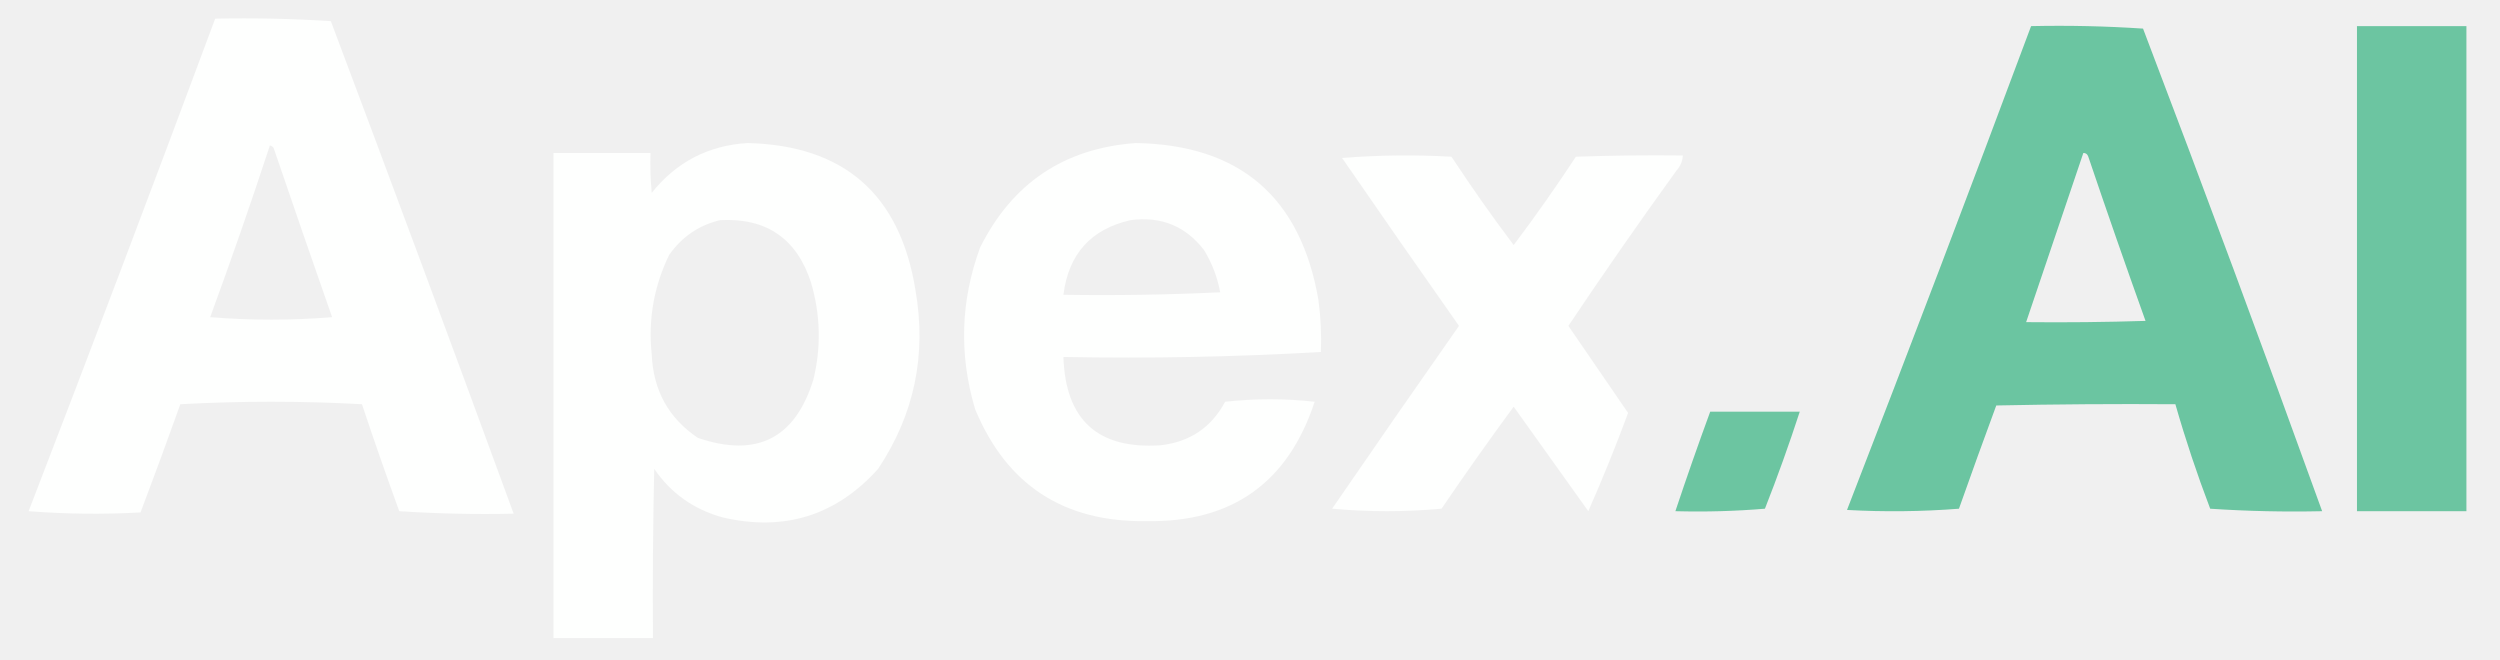
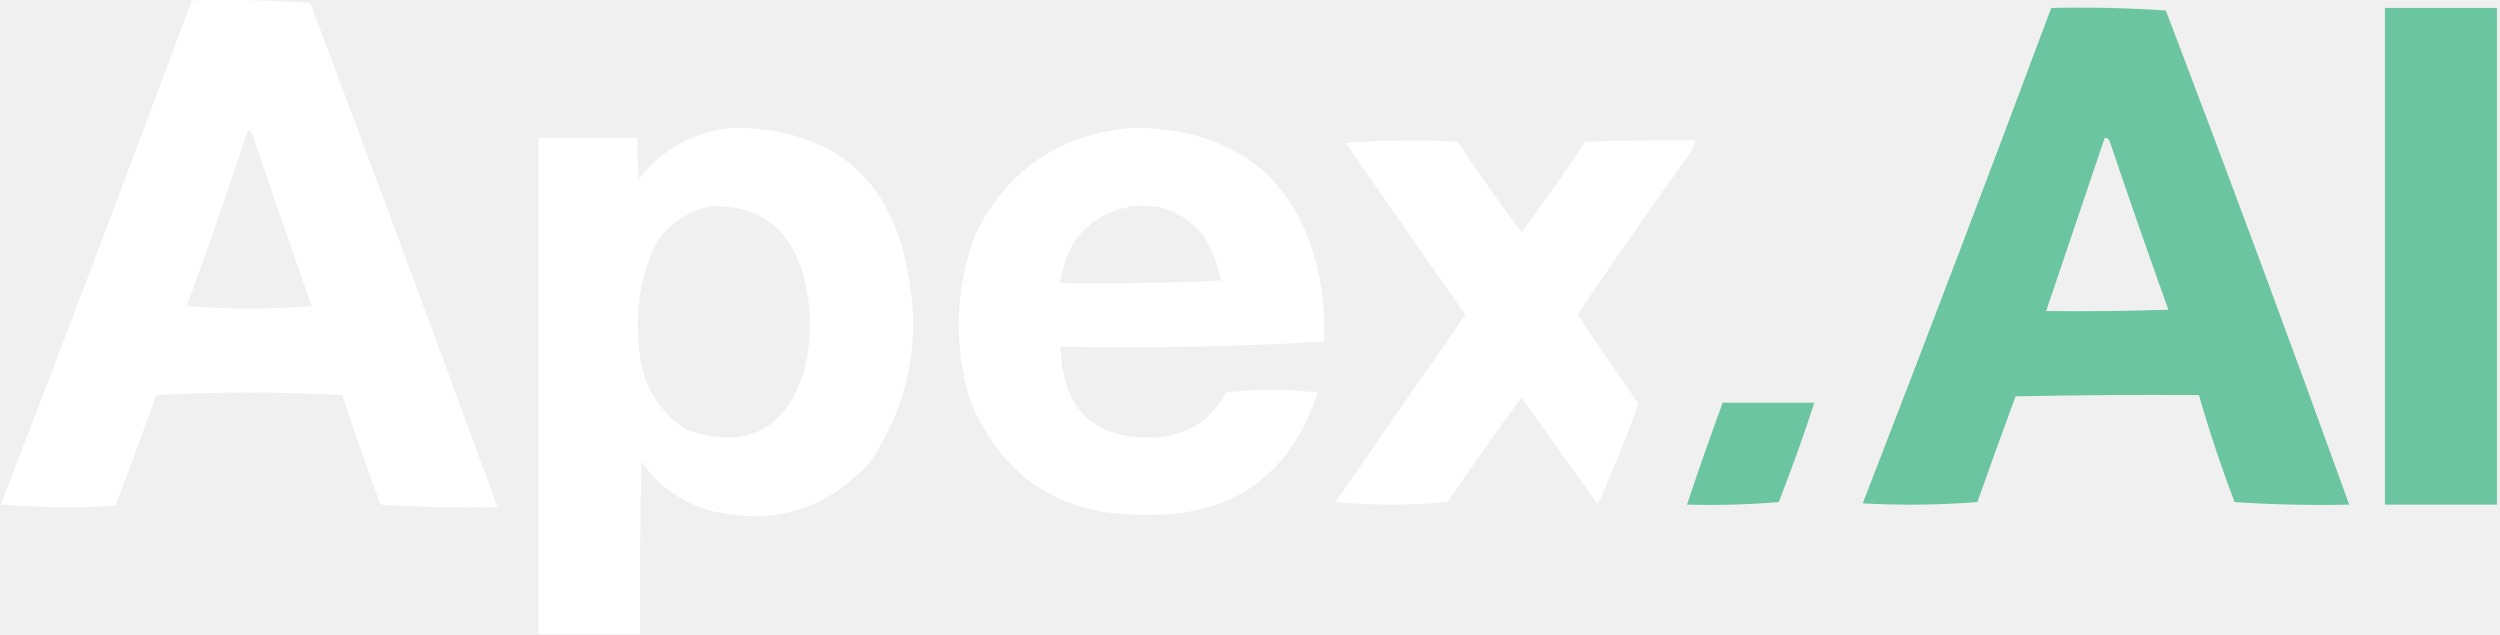
- <svg xmlns="http://www.w3.org/2000/svg" version="1.1" width="1005px" height="265px" viewBox="0 0 1005 265" style="shape-rendering:geometricPrecision; text-rendering:geometricPrecision; image-rendering:optimizeQuality; fill-rule:evenodd; clip-rule:evenodd">
-   <g>
-     <path style="opacity:0.977" fill="#fefffe" d="M 86.5,7.5 C 102.078,7.176 117.578,7.509 133,8.5C 157.805,74.42 182.305,140.42 206.5,206.5C 191.152,206.833 175.819,206.499 160.5,205.5C 155.303,191.242 150.303,176.909 145.5,162.5C 121.167,161.167 96.833,161.167 72.5,162.5C 67.296,177.069 61.963,191.569 56.5,206C 41.489,206.833 26.489,206.666 11.5,205.5C 36.9,139.632 61.9,73.632 86.5,7.5 Z M 108.5,58.5 C 109.117,58.611 109.617,58.944 110,59.5C 117.735,82.204 125.568,104.871 133.5,127.5C 117.167,128.833 100.833,128.833 84.5,127.5C 92.906,104.615 100.906,81.615 108.5,58.5 Z" />
+ <svg xmlns="http://www.w3.org/2000/svg" width="788" height="200" viewBox="0 0 788 200" fill="none">
+   <g clip-path="url(#clip0_4_275)">
+     <path opacity="0.977" fill-rule="evenodd" clip-rule="evenodd" d="M60.484 0.096C72.991 -0.164 85.435 0.104 97.816 0.899C117.73 53.821 137.399 106.808 156.824 159.859C144.502 160.126 132.192 159.858 119.894 159.056C115.721 147.609 111.707 136.102 107.851 124.534C88.316 123.464 68.78 123.464 49.245 124.534C45.067 136.231 40.785 147.872 36.4 159.457C24.348 160.126 12.306 159.992 0.272 159.056C20.664 106.175 40.735 53.189 60.484 0.096ZM78.147 41.041C78.642 41.129 79.043 41.397 79.351 41.843C85.561 60.071 91.849 78.268 98.217 96.435C85.105 97.506 71.991 97.506 58.879 96.435C65.627 78.063 72.05 59.598 78.147 41.041Z" fill="#FEFFFE" />
+     <path opacity="0.98" fill-rule="evenodd" clip-rule="evenodd" d="M646.547 2.505C658.602 2.238 670.644 2.505 682.674 3.308C702.405 55.074 721.673 106.99 740.478 159.056C728.424 159.323 716.381 159.055 704.351 158.253C700.119 147.163 696.372 135.923 693.111 124.534C673.842 124.4 654.574 124.534 635.308 124.936C631.219 135.998 627.205 147.103 623.265 158.253C611.232 159.189 599.189 159.323 587.138 158.654C607.279 106.732 627.082 54.682 646.547 2.505ZM663.407 43.449C664.207 43.425 664.743 43.826 665.012 44.653C671.013 62.389 677.168 80.051 683.477 97.64C670.634 98.041 657.789 98.175 644.942 98.041C651.097 79.843 657.251 61.646 663.407 43.449Z" fill="#68C49F" />
+     <path opacity="0.974" fill-rule="evenodd" clip-rule="evenodd" d="M751.717 2.505C763.493 2.505 775.267 2.505 787.042 2.505C787.042 54.688 787.042 106.872 787.042 159.056C775.267 159.056 763.493 159.056 751.717 159.056C751.717 106.872 751.717 54.688 751.717 2.505Z" fill="#68C49F" />
+     <path opacity="0.974" fill-rule="evenodd" clip-rule="evenodd" d="M232.289 40.238C263.416 40.986 281.479 56.775 286.48 87.604C290.154 108.577 286.139 127.844 274.438 145.408C260.894 160.474 244.168 165.692 224.261 161.063C214.93 158.484 207.571 153.266 202.183 145.408C201.782 163.603 201.648 181.801 201.782 200C191.078 200 180.373 200 169.669 200C169.669 147.816 169.669 95.633 169.669 43.449C180.105 43.449 190.542 43.449 200.979 43.449C200.846 47.739 200.98 52.021 201.38 56.294C209.331 46.365 219.634 41.013 232.289 40.238ZM223.458 65.125C238.371 64.35 248.139 71.04 252.761 85.196C255.831 95.583 256.099 106.02 253.564 116.506C247.702 135.597 235.258 141.886 216.233 135.372C206.828 129.017 201.876 120.051 201.38 108.478C200.198 97.217 202.071 86.513 207 76.365C211.108 70.504 216.595 66.757 223.458 65.125Z" fill="#FEFFFE" />
+     <path opacity="0.977" fill-rule="evenodd" clip-rule="evenodd" d="M357.53 40.238C391.122 40.775 410.791 57.635 416.538 90.816C417.292 96.426 417.559 102.046 417.341 107.675C389.821 109.272 362.124 109.807 334.248 109.281C334.906 129.611 345.343 139.111 365.558 137.781C375.034 136.72 381.991 132.037 386.432 123.732C396.066 122.661 405.7 122.661 415.333 123.732C406.73 149.86 388.667 162.706 361.143 162.267C334.383 162.684 315.918 150.641 305.748 126.14C300.506 108.551 301.042 91.156 307.353 73.956C317.728 53.186 334.454 41.947 357.53 40.238ZM355.924 65.125C365.76 63.828 373.654 67.039 379.608 74.759C382.202 78.987 383.942 83.536 384.826 88.407C367.976 89.21 351.116 89.477 334.248 89.21C335.901 76.055 343.126 68.026 355.924 65.125Z" fill="#FEFFFE" />
+     <path opacity="0.966" fill-rule="evenodd" clip-rule="evenodd" d="M424.165 45.055C435.801 44.123 447.576 43.989 459.489 44.653C465.893 54.394 472.583 63.895 479.56 73.153C486.536 63.895 493.226 54.394 499.63 44.653C511.134 44.252 522.642 44.118 534.152 44.252C534.065 46.085 533.396 47.691 532.145 49.069C520.207 65.584 508.566 82.31 497.222 99.245C503.644 108.612 510.067 117.978 516.49 127.344C512.533 138.064 508.252 148.634 503.644 159.056C495.616 147.816 487.588 136.577 479.56 125.337C471.612 136.138 463.851 147.11 456.278 158.253C444.503 159.323 432.728 159.323 420.953 158.253C434.503 138.514 448.151 118.845 461.897 99.245C449.203 81.199 436.625 63.135 424.165 45.055Z" fill="#FEFFFE" />
+     <path opacity="0.964" fill-rule="evenodd" clip-rule="evenodd" d="M542.983 126.943C552.617 126.943 562.251 126.943 571.885 126.943C568.463 137.473 564.716 147.91 560.645 158.253C551.025 159.055 541.392 159.322 531.743 159.056C535.331 148.291 539.078 137.587 542.983 126.943Z" fill="#68C49F" />
  </g>
-   <g>
-     <path style="opacity:0.98" fill="#68c49f" d="M 816.5,10.5 C 831.515,10.167 846.515,10.501 861.5,11.5C 886.076,75.98 910.076,140.647 933.5,205.5C 918.485,205.833 903.485,205.499 888.5,204.5C 883.229,190.686 878.562,176.686 874.5,162.5C 850.498,162.333 826.498,162.5 802.5,163C 797.407,176.779 792.407,190.612 787.5,204.5C 772.511,205.666 757.511,205.833 742.5,205C 767.587,140.326 792.254,75.493 816.5,10.5 Z M 837.5,61.5 C 838.497,61.47 839.164,61.97 839.5,63C 846.975,85.092 854.641,107.092 862.5,129C 846.503,129.5 830.503,129.667 814.5,129.5C 822.167,106.833 829.833,84.167 837.5,61.5 Z" />
-   </g>
-   <g>
-     <path style="opacity:0.974" fill="#68c49f" d="M 947.5,10.5 C 962.167,10.5 976.833,10.5 991.5,10.5C 991.5,75.5 991.5,140.5 991.5,205.5C 976.833,205.5 962.167,205.5 947.5,205.5C 947.5,140.5 947.5,75.5 947.5,10.5 Z" />
-   </g>
-   <g>
-     <path style="opacity:0.974" fill="#fefffe" d="M 300.5,57.5 C 339.271,58.432 361.771,78.099 368,116.5C 372.576,142.623 367.576,166.623 353,188.5C 336.13,207.266 315.296,213.766 290.5,208C 278.877,204.788 269.711,198.288 263,188.5C 262.5,211.164 262.333,233.831 262.5,256.5C 249.167,256.5 235.833,256.5 222.5,256.5C 222.5,191.5 222.5,126.5 222.5,61.5C 235.5,61.5 248.5,61.5 261.5,61.5C 261.334,66.844 261.501,72.177 262,77.5C 271.903,65.132 284.737,58.465 300.5,57.5 Z M 289.5,88.5 C 308.076,87.534 320.243,95.867 326,113.5C 329.824,126.438 330.157,139.438 327,152.5C 319.698,176.28 304.198,184.113 280.5,176C 268.785,168.083 262.618,156.916 262,142.5C 260.527,128.473 262.86,115.14 269,102.5C 274.117,95.199 280.951,90.533 289.5,88.5 Z" />
-   </g>
-   <g>
-     <path style="opacity:0.977" fill="#fefffe" d="M 456.5,57.5 C 498.342,58.17 522.842,79.17 530,120.5C 530.939,127.488 531.272,134.488 531,141.5C 496.722,143.489 462.222,144.156 427.5,143.5C 428.32,168.823 441.32,180.657 466.5,179C 478.303,177.678 486.969,171.845 492.5,161.5C 504.5,160.167 516.5,160.167 528.5,161.5C 517.784,194.046 495.284,210.046 461,209.5C 427.668,210.019 404.668,195.019 392,164.5C 385.471,142.591 386.138,120.924 394,99.5C 406.923,73.629 427.757,59.629 456.5,57.5 Z M 454.5,88.5 C 466.751,86.884 476.584,90.884 484,100.5C 487.232,105.766 489.399,111.433 490.5,117.5C 469.511,118.5 448.511,118.833 427.5,118.5C 429.559,102.114 438.559,92.114 454.5,88.5 Z" />
-   </g>
-   <g>
-     <path style="opacity:0.966" fill="#fefffe" d="M 539.5,63.5 C 553.994,62.339 568.661,62.172 583.5,63C 591.477,75.134 599.81,86.967 608.5,98.5C 617.19,86.967 625.523,75.134 633.5,63C 647.829,62.5 662.163,62.333 676.5,62.5C 676.392,64.783 675.559,66.783 674,68.5C 659.13,89.072 644.63,109.905 630.5,131C 638.5,142.667 646.5,154.333 654.5,166C 649.572,179.352 644.239,192.518 638.5,205.5C 628.5,191.5 618.5,177.5 608.5,163.5C 598.6,176.954 588.933,190.62 579.5,204.5C 564.833,205.833 550.167,205.833 535.5,204.5C 552.377,179.913 569.377,155.413 586.5,131C 570.688,108.521 555.021,86.021 539.5,63.5 Z" />
-   </g>
-   <g>
-     <path style="opacity:0.964" fill="#68c49f" d="M 687.5,165.5 C 699.5,165.5 711.5,165.5 723.5,165.5C 719.238,178.617 714.571,191.617 709.5,204.5C 697.518,205.499 685.518,205.832 673.5,205.5C 677.969,192.091 682.636,178.758 687.5,165.5 Z" />
-   </g>
+   <defs>
+     <clipPath id="clip0_4_275">
+       <rect width="786.769" height="200" fill="white" transform="translate(0.272461)" />
+     </clipPath>
+   </defs>
</svg>
